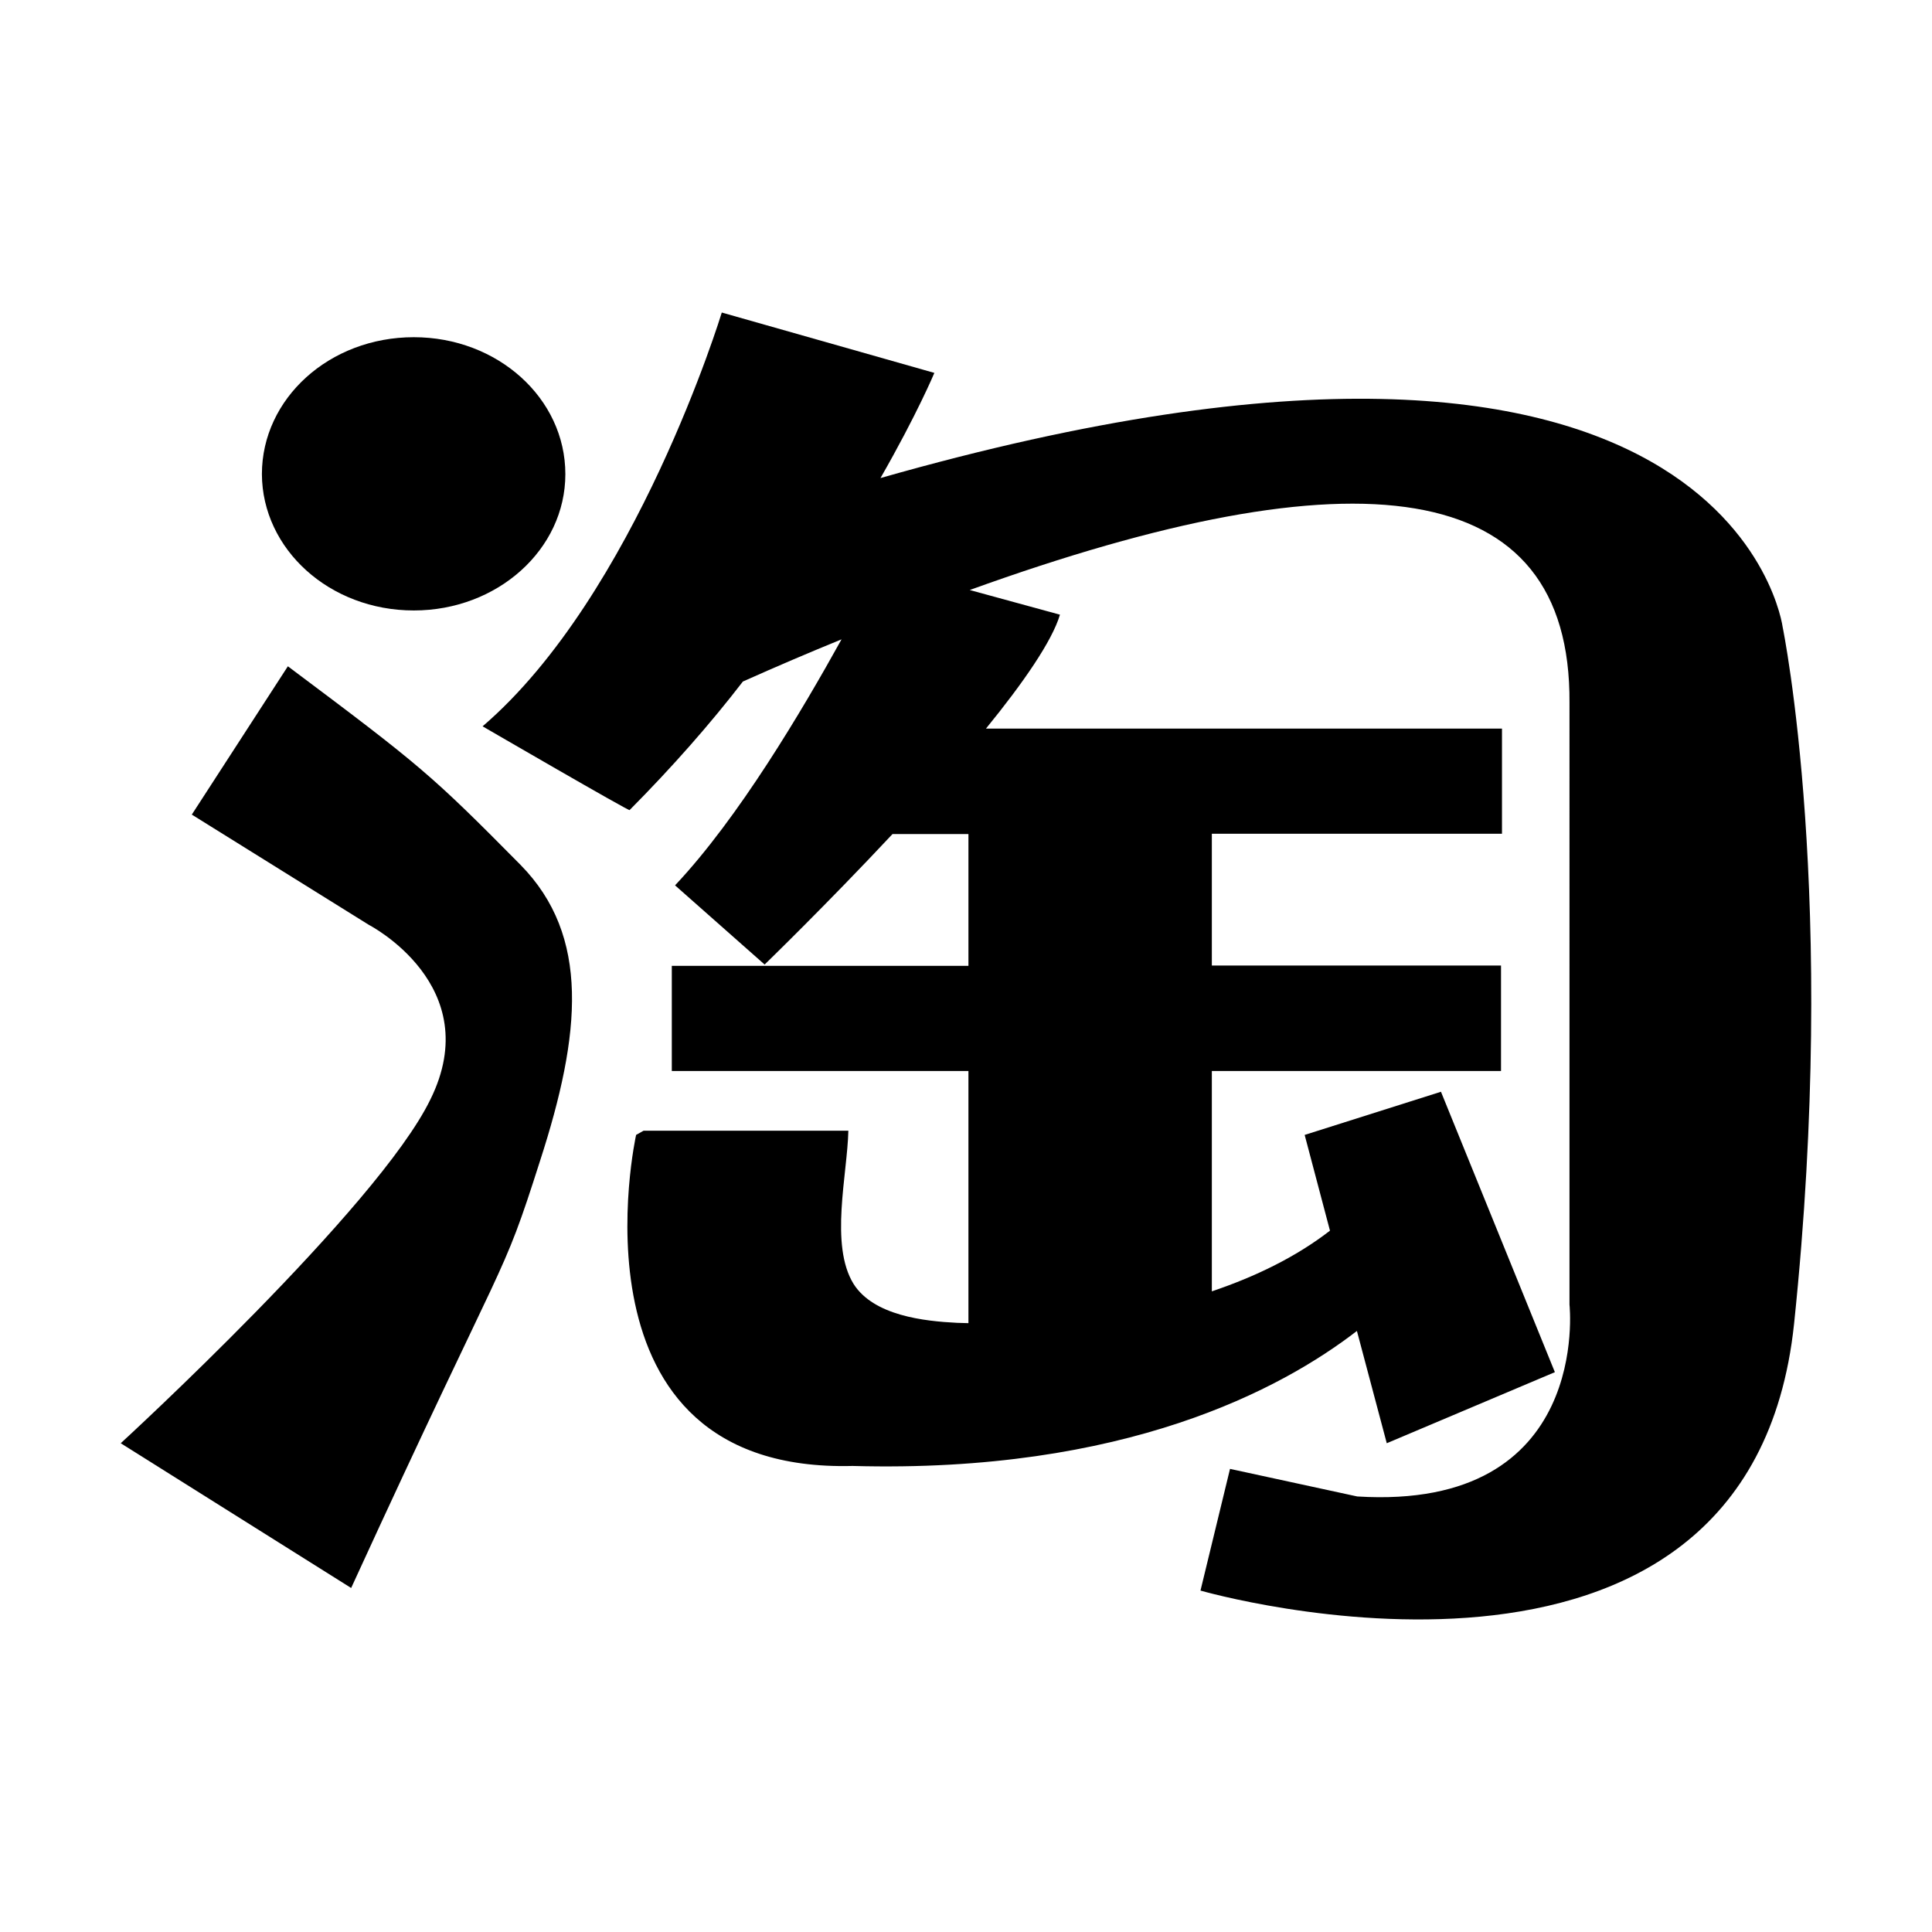
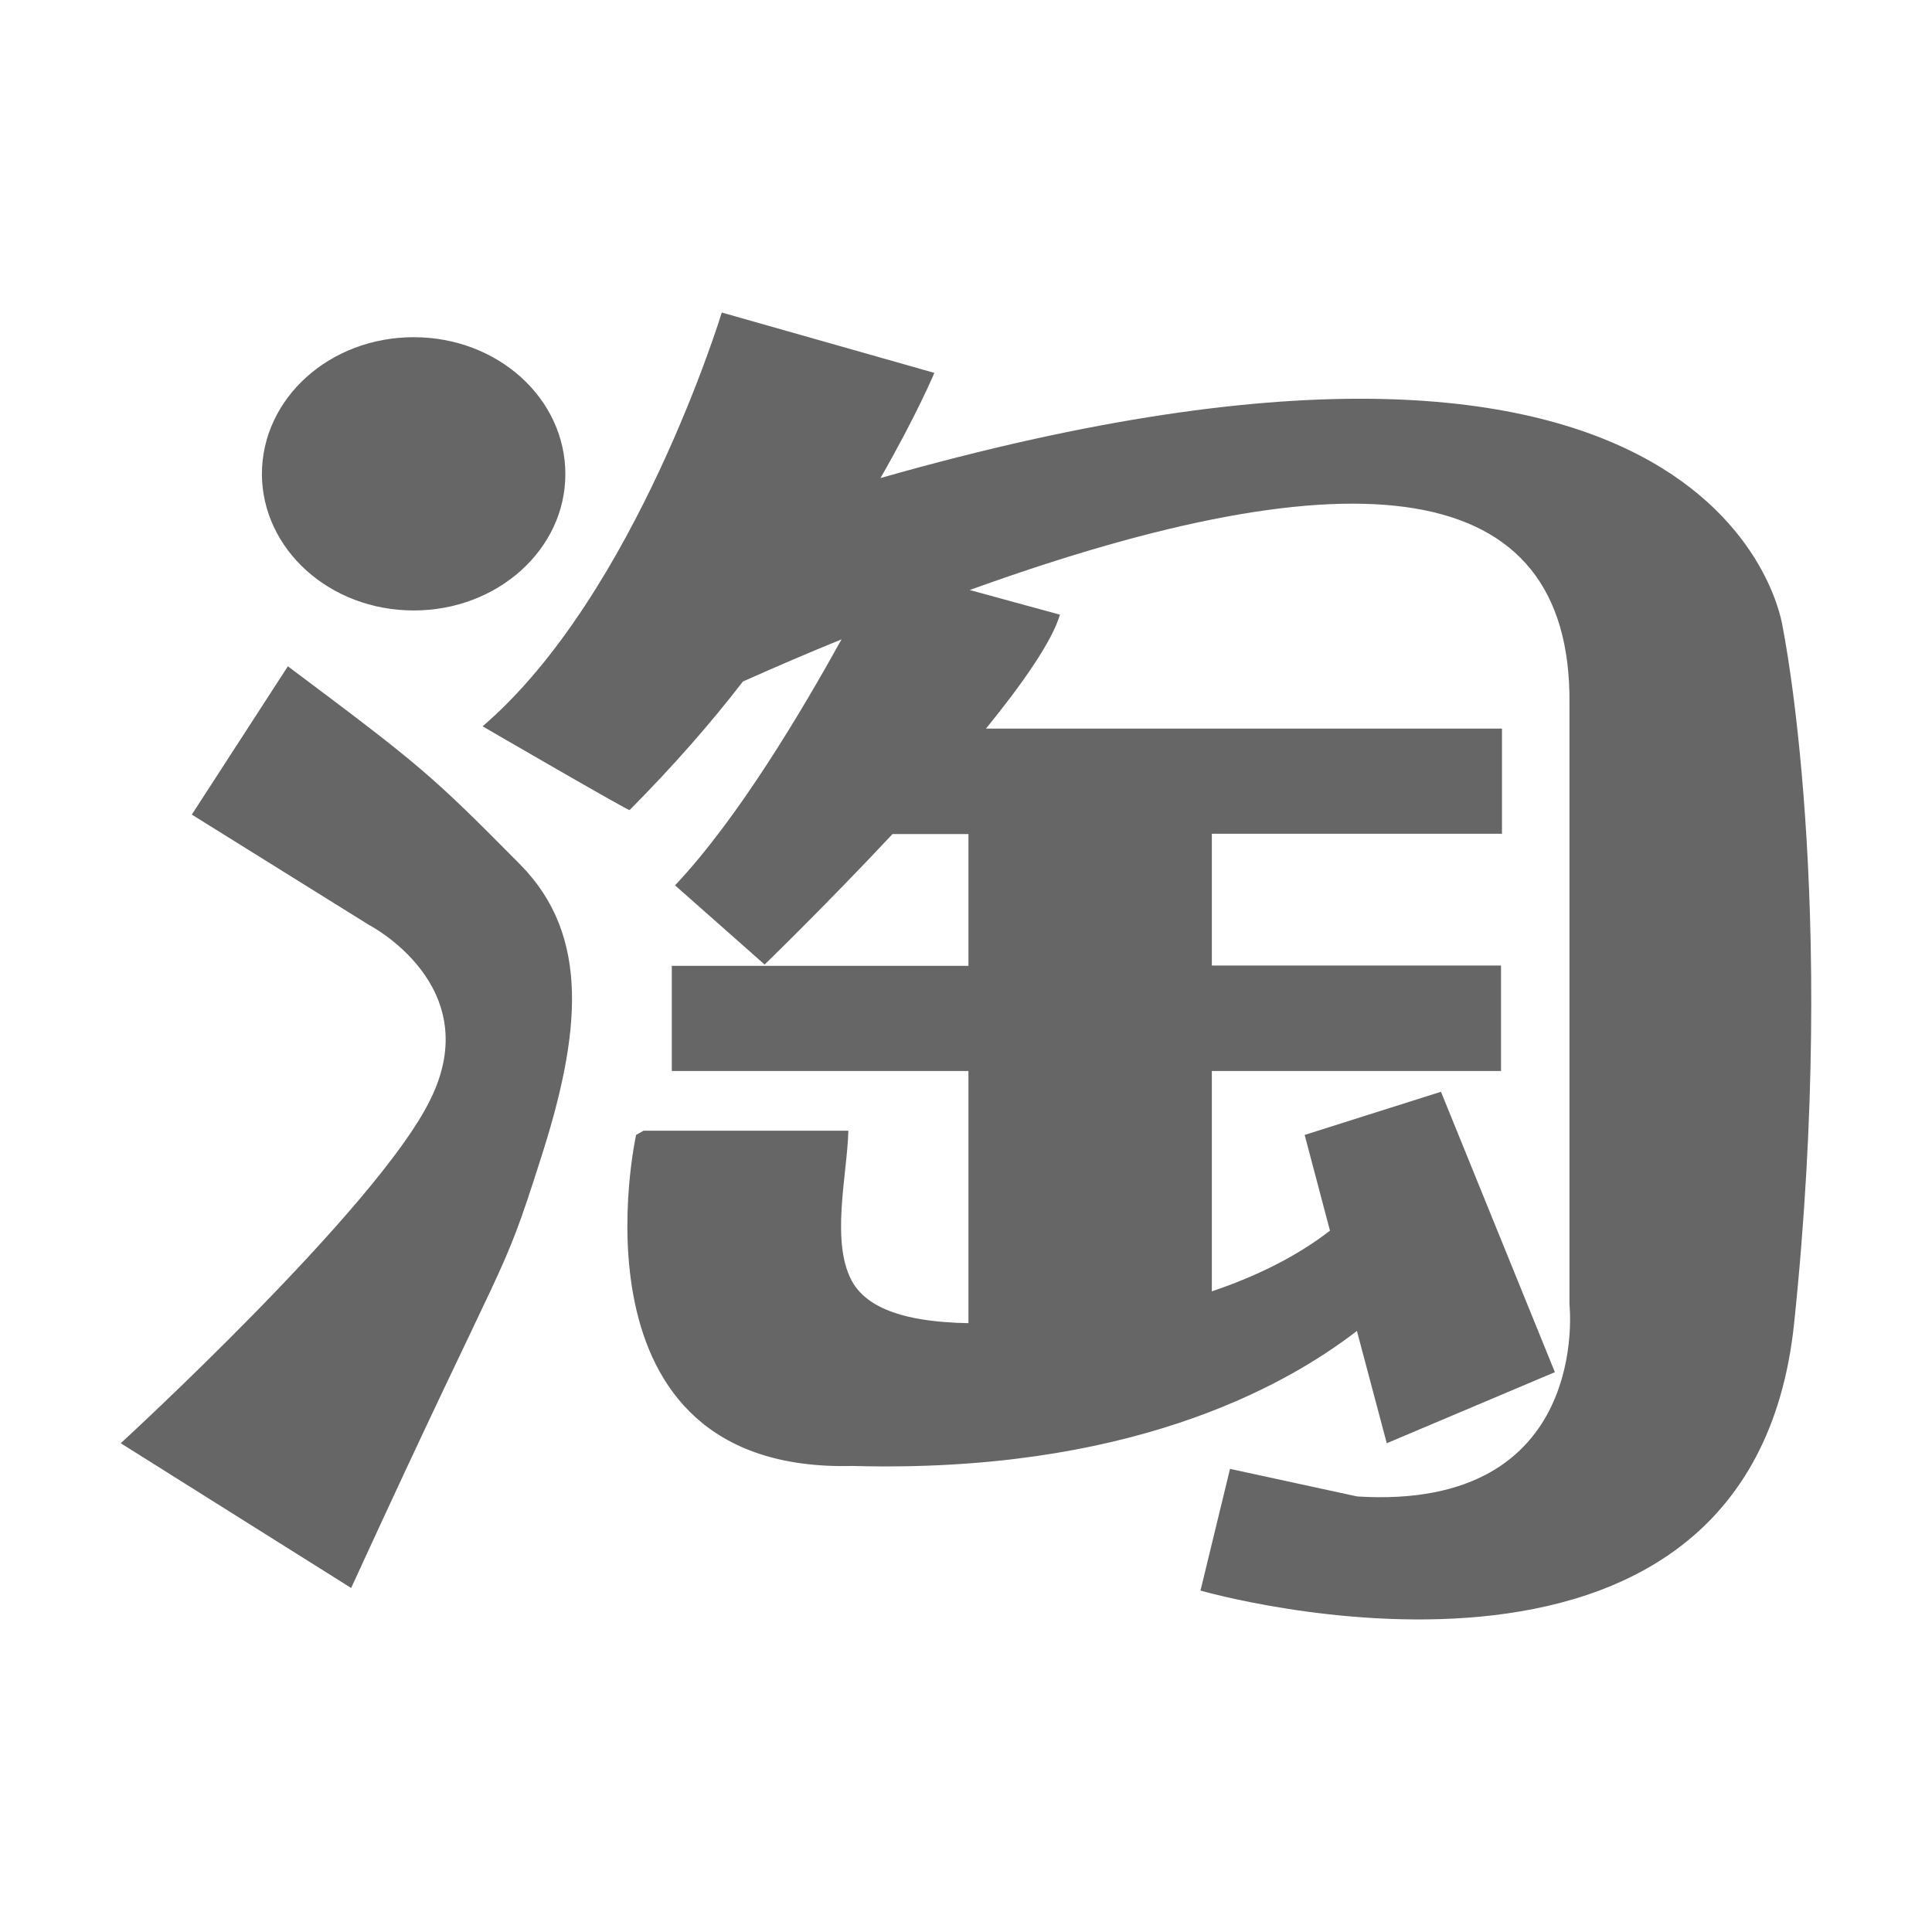
- <svg xmlns="http://www.w3.org/2000/svg" t="1641104335128" class="icon" viewBox="0 0 1024 1024" version="1.1" p-id="6754" width="64" height="64">
+ <svg xmlns="http://www.w3.org/2000/svg" t="1641106011458" class="icon" viewBox="0 0 1024 1024" version="1.1" p-id="4682" width="64" height="64">
  <defs>
    <style type="text/css" />
  </defs>
-   <path d="M152.577 353.145 101.66 431.755l93.92 58.485c0 0 62.441 32.167 32.511 92.544C200.396 639.892 63.989 764.947 63.989 764.947l122.13 76.718c84.631-184.571 78.954-159.973 100.112-226.371 21.846-67.43 26.662-119.206-10.321-156.877C228.435 410.426 223.102 405.953 152.577 353.145z" p-id="6755" />
-   <path d="M219.318 323.559c44.38 0 80.331-32.339 80.331-72.246 0-40.251-35.951-72.59-80.331-72.59-44.724 0-80.503 32.511-80.503 72.59C138.987 291.048 174.594 323.559 219.318 323.559z" p-id="6756" />
-   <path d="M944.874 332.503c0 0-26.662-207.793-478.199-79.126 19.438-33.887 28.554-55.733 28.554-55.733l-112.669-31.995c0 0-45.584 149.652-126.774 219.318 0 0 78.782 45.756 77.922 44.38 22.534-22.706 42.832-45.756 60.033-68.118 18.061-8.085 35.435-15.481 52.292-22.362-20.986 37.843-54.528 94.608-88.243 130.387l47.476 41.971c0 0 32.511-31.479 67.774-69.15l40.251 0 0 69.838-157.221 0L356.069 567.647l157.221 0 0 133.655-6.02-0.172c-17.373-0.86-44.208-3.784-54.873-20.642-12.729-20.642-3.268-57.969-2.752-81.191l-108.541 0-3.956 2.236c0 0-39.907 179.411 114.733 175.454 144.492 3.956 227.403-40.767 267.31-71.558l15.825 59.517 89.103-37.671-60.377-148.62L691.497 601.533l13.417 50.744c-18.233 14.105-39.735 24.426-62.613 32.167L642.301 567.647l153.265 0 0-55.905-153.265 0 0-69.838 153.781 0 0-55.733-273.502 0c19.782-24.254 35.091-46.444 39.219-60.377l-47.82-13.073c204.697-73.966 318.742-61.237 317.882 59.861L831.86 691.497c0 0 12.041 109.401-112.497 101.66l-67.43-14.621-15.653 64.505c0 0 290.876 83.943 314.614-141.396C974.46 476.307 944.874 332.503 944.874 332.503z" p-id="6757" />
+   <path d="M152.577 353.145 101.66 431.755l93.92 58.485c0 0 62.441 32.167 32.511 92.544C200.396 639.892 63.989 764.947 63.989 764.947l122.13 76.718c84.631-184.571 78.954-159.973 100.112-226.371 21.846-67.43 26.662-119.206-10.321-156.877C228.435 410.426 223.102 405.953 152.577 353.145z" p-id="4683" fill="#666666" />
+   <path d="M219.318 323.559c44.38 0 80.331-32.339 80.331-72.246 0-40.251-35.951-72.59-80.331-72.59-44.724 0-80.503 32.511-80.503 72.59C138.987 291.048 174.594 323.559 219.318 323.559z" p-id="4684" fill="#666666" />
+   <path d="M944.874 332.503c0 0-26.662-207.793-478.199-79.126 19.438-33.887 28.554-55.733 28.554-55.733l-112.669-31.995c0 0-45.584 149.652-126.774 219.318 0 0 78.782 45.756 77.922 44.38 22.534-22.706 42.832-45.756 60.033-68.118 18.061-8.085 35.435-15.481 52.292-22.362-20.986 37.843-54.528 94.608-88.243 130.387l47.476 41.971c0 0 32.511-31.479 67.774-69.15l40.251 0 0 69.838-157.221 0L356.069 567.647l157.221 0 0 133.655-6.02-0.172c-17.373-0.86-44.208-3.784-54.873-20.642-12.729-20.642-3.268-57.969-2.752-81.191l-108.541 0-3.956 2.236c0 0-39.907 179.411 114.733 175.454 144.492 3.956 227.403-40.767 267.31-71.558l15.825 59.517 89.103-37.671-60.377-148.62L691.497 601.533l13.417 50.744c-18.233 14.105-39.735 24.426-62.613 32.167L642.301 567.647l153.265 0 0-55.905-153.265 0 0-69.838 153.781 0 0-55.733-273.502 0c19.782-24.254 35.091-46.444 39.219-60.377l-47.82-13.073c204.697-73.966 318.742-61.237 317.882 59.861L831.86 691.497c0 0 12.041 109.401-112.497 101.66l-67.43-14.621-15.653 64.505c0 0 290.876 83.943 314.614-141.396C974.46 476.307 944.874 332.503 944.874 332.503z" p-id="4685" fill="#666666" />
</svg>
